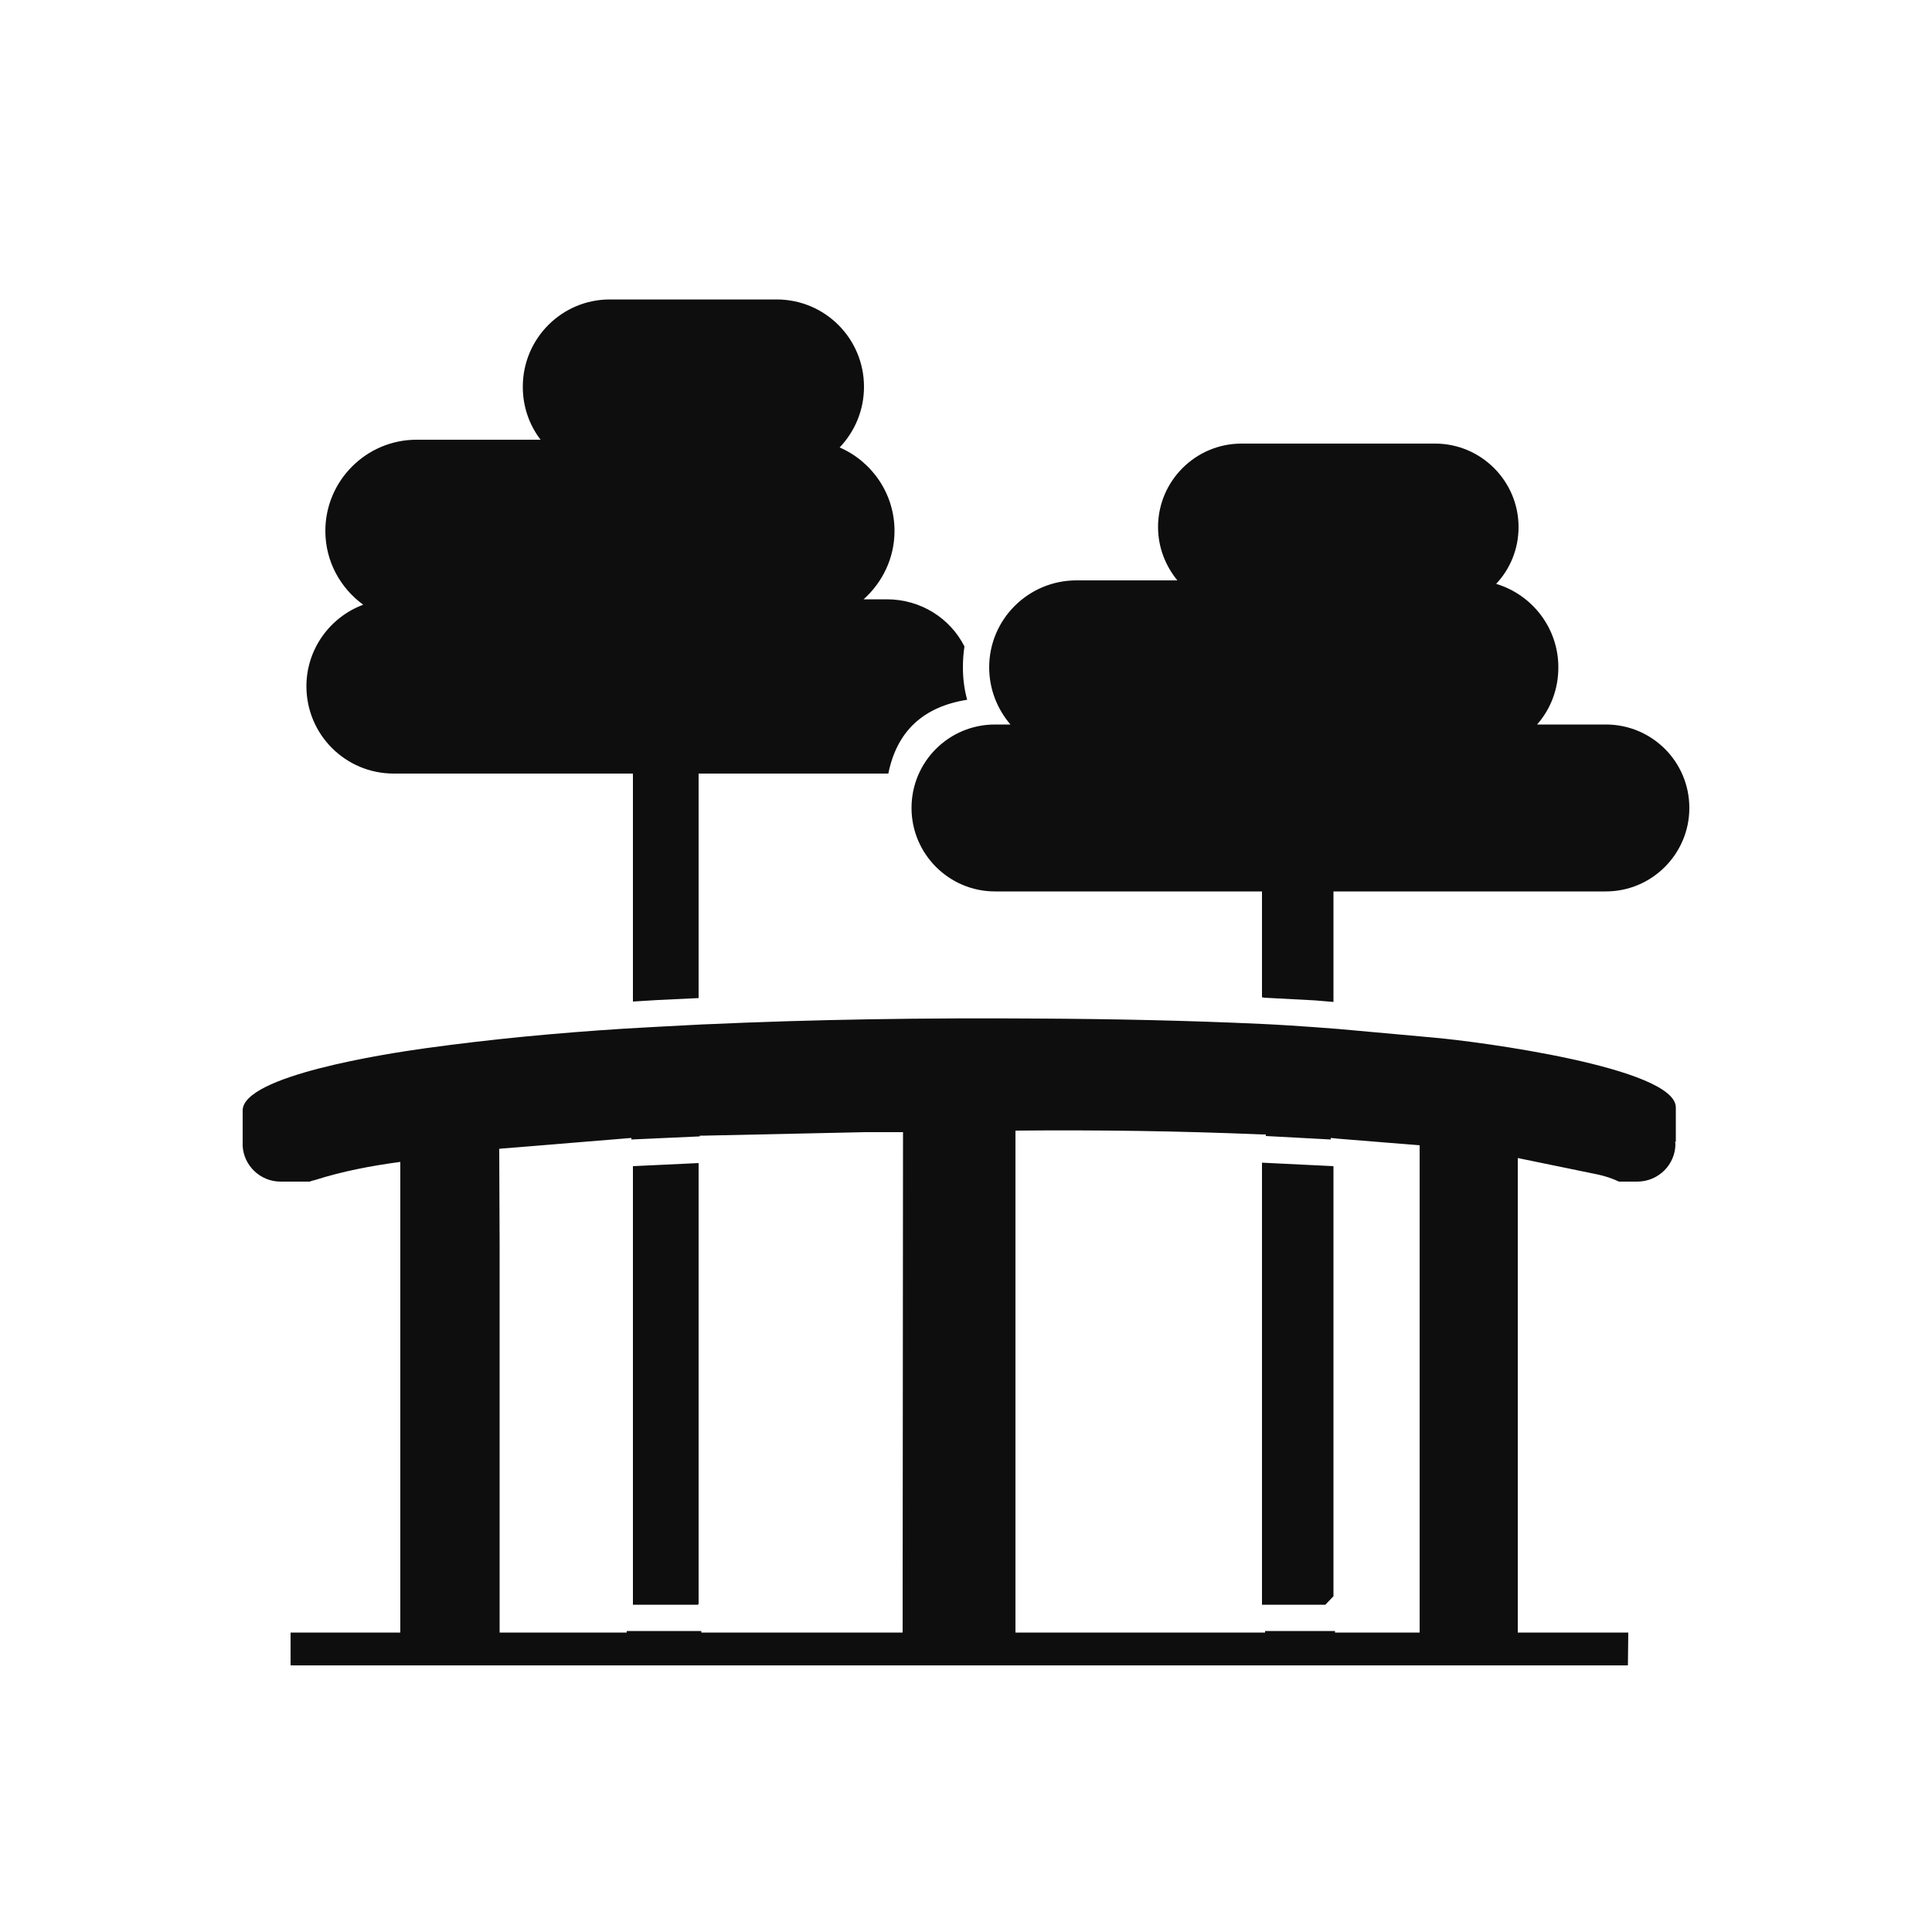
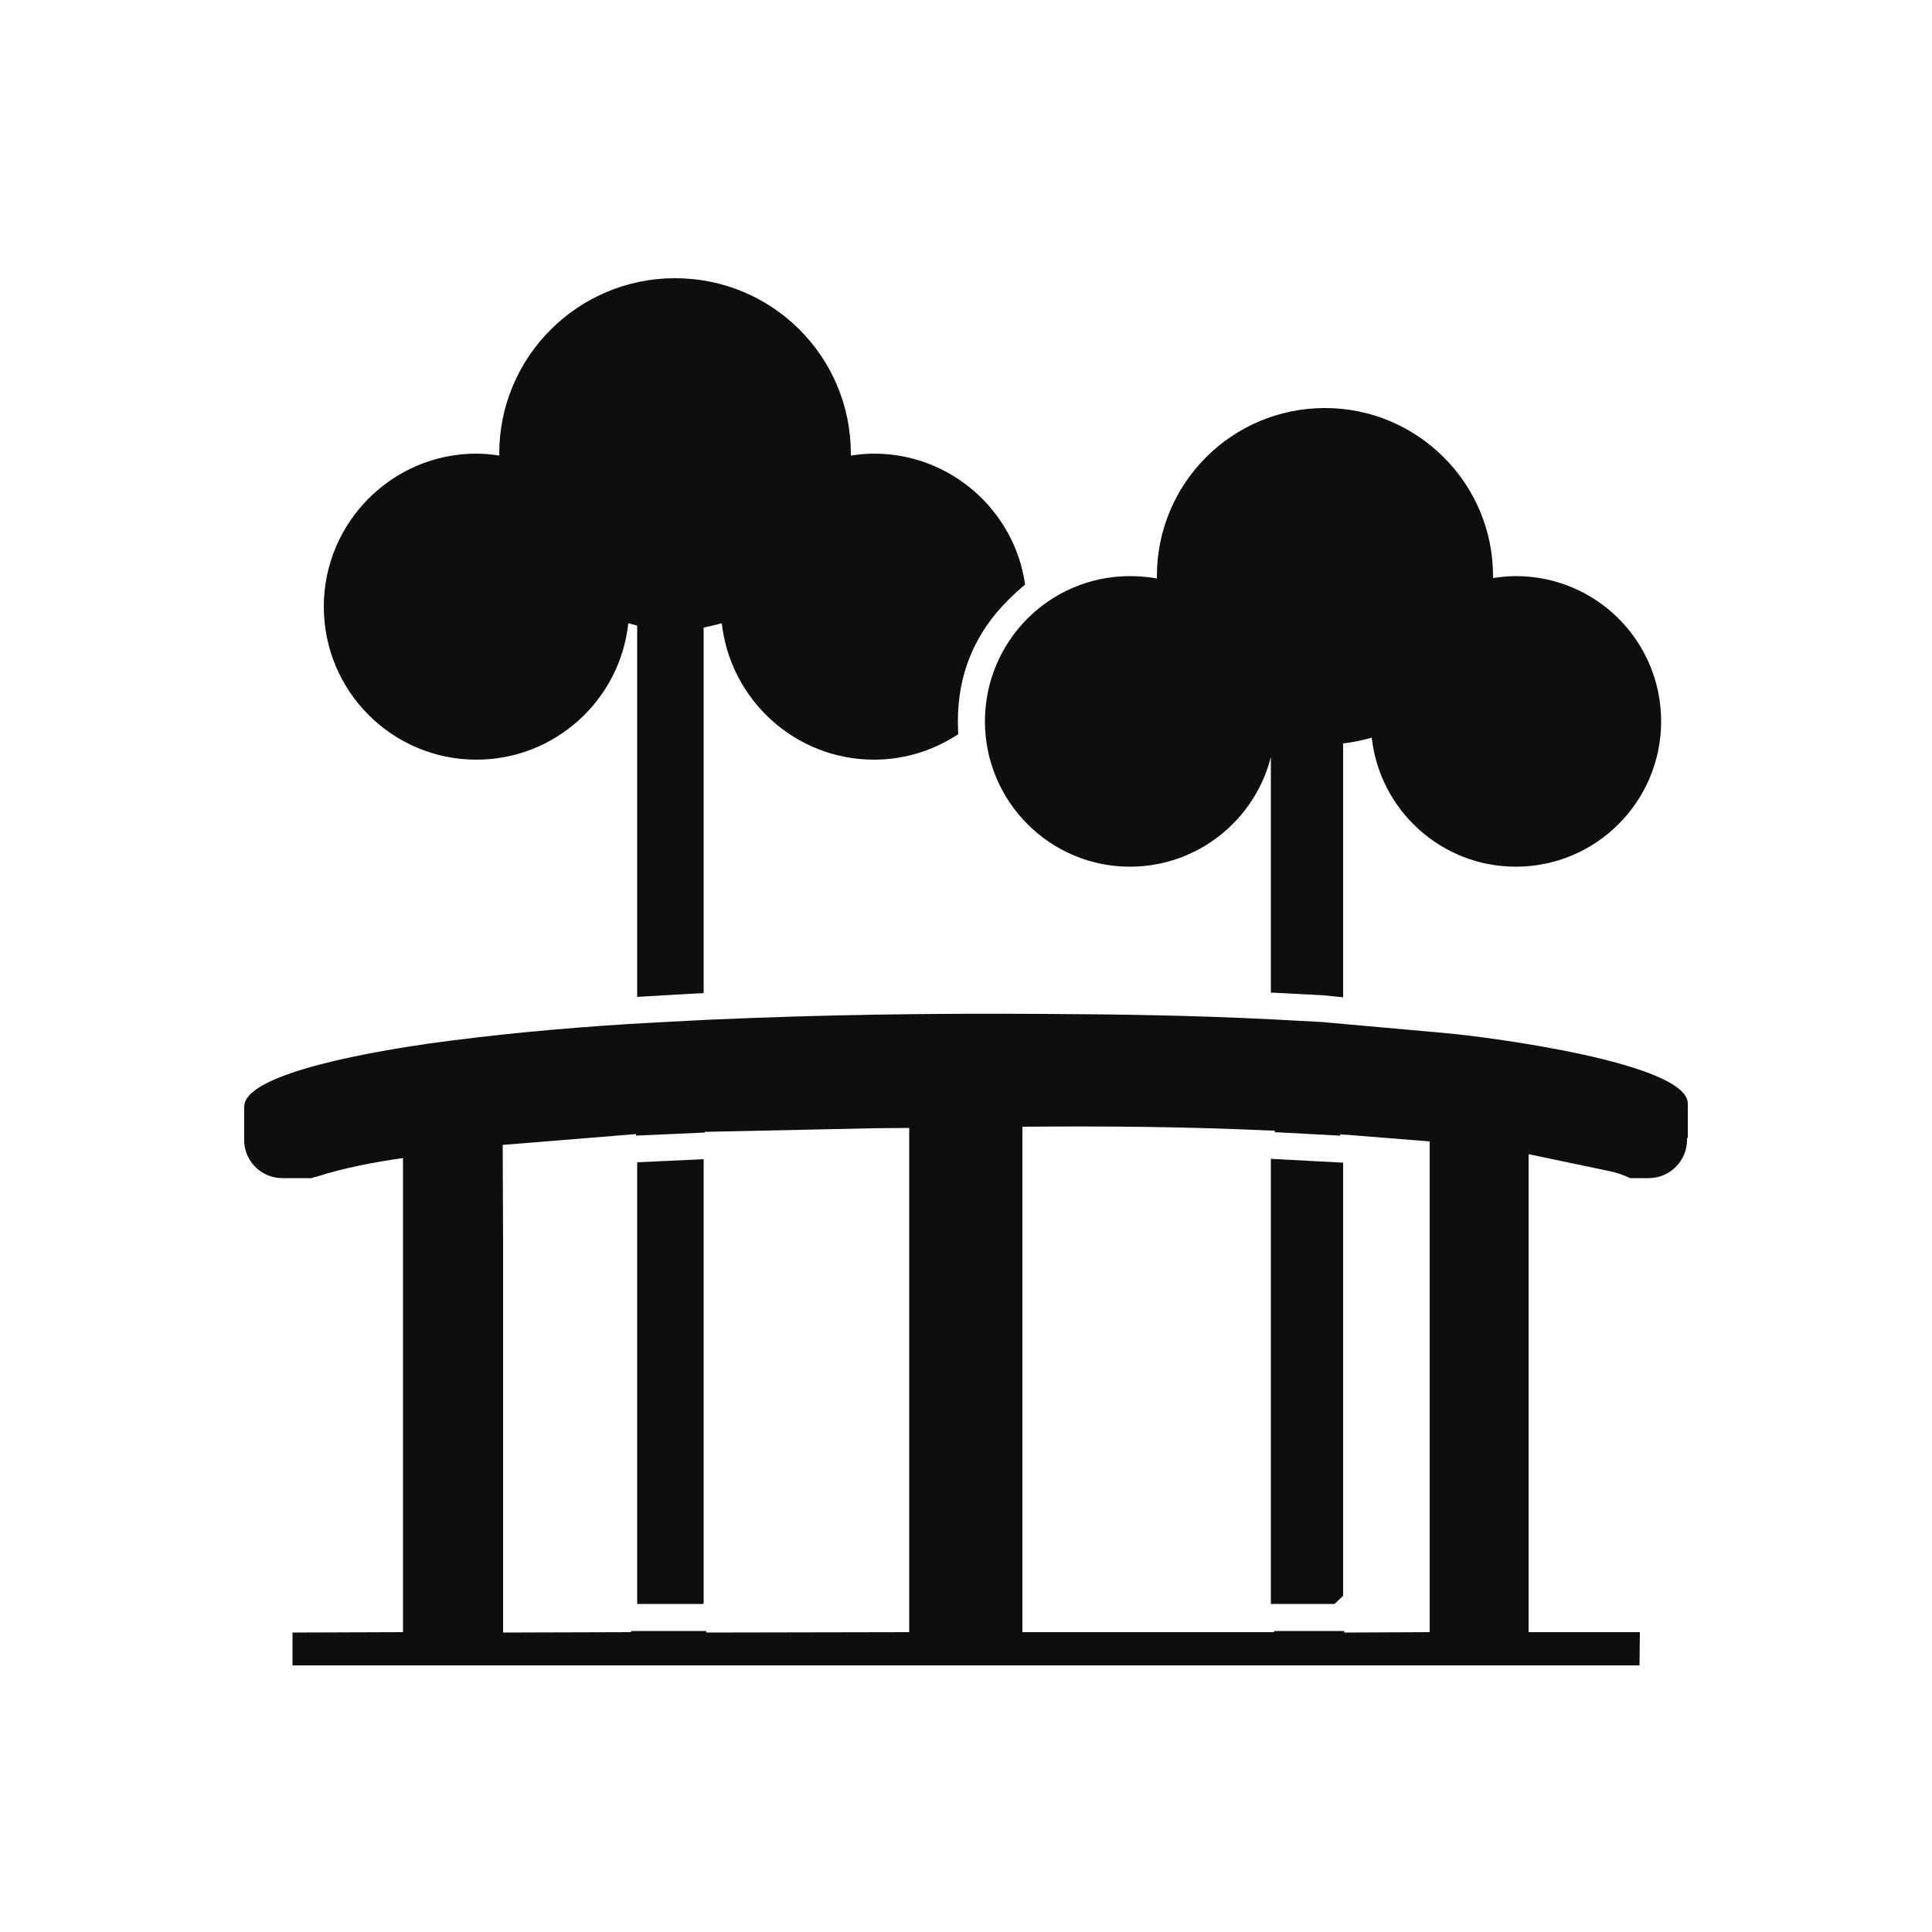
<svg xmlns="http://www.w3.org/2000/svg" width="50" height="50" viewBox="0 0 50 50" fill="none">
-   <path d="M26.83 26.36C28.79 26.37 30.73 26.41 32.67 26.5C33.11 26.52 33.54 26.55 33.98 26.58L34.64 26.63L37.07 26.85C38.25 26.95 43.37 27.63 43.37 28.66L43.37 29.55H43.35C43.35 29.56 43.36 29.58 43.36 29.6C43.36 30.14 42.92 30.58 42.37 30.58H41.9C41.73 30.5 41.55 30.44 41.37 30.4L39.28 29.97V42.25L42.14 42.25L42.13 43.1L7.52 43.1L7.52 42.25L10.36 42.25L10.36 30.07C9.61 30.17 8.87 30.31 8.15 30.54C8.1 30.55 8.06 30.56 8.02 30.58H7.26C6.74 30.58 6.31 30.17 6.28 29.66L6.28 28.74C6.28 27.84 9.99 27.27 11 27.13C12.73 26.89 14.44 26.73 16.18 26.62C16.48 26.6 16.77 26.59 17.07 26.57C17.46 26.55 17.84 26.53 18.22 26.51L18.24 26.51C21.1 26.38 23.96 26.34 26.83 26.36ZM32.13 11.48H37.14C38.33 11.48 39.3 12.45 39.3 13.64C39.3 14.21 39.08 14.73 38.72 15.11C39.65 15.39 40.33 16.25 40.33 17.27C40.33 17.84 40.13 18.35 39.78 18.75H41.56C42.75 18.75 43.72 19.71 43.72 20.91C43.72 22.1 42.75 23.07 41.56 23.07H34.51V25.93L34.03 25.89L32.71 25.82Q32.68 25.81 32.66 25.81V23.07H25.75C24.56 23.07 23.59 22.1 23.59 20.91C23.59 19.71 24.56 18.75 25.75 18.75H26.15C25.81 18.35 25.6 17.84 25.6 17.27C25.6 16.03 26.61 15.02 27.86 15.02H30.47C30.16 14.64 29.97 14.16 29.97 13.64C29.97 12.45 30.94 11.48 32.13 11.48ZM15.78 7.75H20.1C21.35 7.75 22.36 8.76 22.36 10.01C22.36 10.62 22.12 11.17 21.73 11.58C22.56 11.94 23.15 12.77 23.15 13.74C23.15 14.44 22.84 15.07 22.35 15.51H22.95C23.83 15.51 24.59 16 24.96 16.73Q24.92 16.99 24.92 17.27Q24.92 17.71 25.03 18.11Q23.32 18.38 22.99 20.02Q22.97 20.02 22.95 20.02H18.08V25.83L17.03 25.88L16.38 25.92V20.02H10.19C8.94 20.02 7.93 19.01 7.93 17.76C7.93 16.8 8.54 15.97 9.4 15.65C8.81 15.22 8.42 14.53 8.42 13.74C8.42 12.44 9.48 11.38 10.78 11.38H13.99C13.7 11 13.53 10.53 13.53 10.01C13.53 8.76 14.54 7.75 15.78 7.75ZM26.28 29.26V42.25H32.74L32.74 42.21H34.55L34.55 42.25L34.55 42.25L34.55 42.25L36.74 42.25V29.64L34.64 29.47L34.44 29.45H34.44L34.44 29.49L32.76 29.4L32.76 29.36C32.73 29.36 32.7 29.36 32.67 29.36C30.53 29.27 28.42 29.24 26.28 29.26ZM12.92 29.73 12.93 32.21 12.93 42.25 12.93 42.25 12.93 42.25 16.22 42.25 16.22 42.21H18.15L18.15 42.25L18.16 42.25L18.16 42.25L23.36 42.25L23.37 29.3H23.37L22.39 29.3L18.24 29.39L18.11 29.39L18.11 29.41L16.34 29.49L16.34 29.45ZM32.66 41.53V30.09L34.51 30.18V41.31L34.3 41.53ZM18.08 30.1V41.51L18.06 41.53H16.38V30.18Z" fill="#0E0E0E" />
+   <path d="M27.02 26.24C28.99 26.25 30.94 26.28 32.9 26.38C33.34 26.4 33.78 26.43 34.22 26.45L34.88 26.51L37.34 26.73C38.52 26.83 43.68 27.51 43.68 28.56L43.68 29.45H43.66C43.66 29.46 43.66 29.48 43.66 29.5C43.66 30.04 43.22 30.49 42.67 30.49H42.19C42.02 30.41 41.85 30.35 41.66 30.31L39.56 29.87V42.24L42.44 42.24L42.43 43.1L7.57 43.1L7.57 42.25L10.43 42.24L10.43 29.97C9.67 30.08 8.92 30.22 8.2 30.45C8.15 30.46 8.11 30.47 8.07 30.49H7.31C6.78 30.49 6.35 30.08 6.32 29.56L6.32 28.64C6.32 27.73 10.05 27.16 11.08 27.01C12.81 26.77 14.54 26.61 16.29 26.5C16.59 26.48 16.89 26.47 17.19 26.45C17.58 26.43 17.96 26.41 18.34 26.39L18.36 26.39C21.25 26.26 24.12 26.22 27.02 26.24ZM22.02 11.74C22.02 11.76 22.02 11.77 22.02 11.79C22.22 11.76 22.42 11.74 22.62 11.74C24.61 11.74 26.26 13.22 26.53 15.13Q26.31 15.31 26.1 15.52Q24.79 16.82 24.79 18.67Q24.79 18.84 24.8 19C24.18 19.41 23.43 19.66 22.62 19.66C20.58 19.66 18.9 18.11 18.68 16.13C18.53 16.17 18.37 16.21 18.21 16.24V25.7L17.15 25.76L16.49 25.8V16.19C16.42 16.17 16.34 16.15 16.26 16.13C16.05 18.11 14.37 19.66 12.33 19.66C10.15 19.66 8.38 17.89 8.38 15.7C8.38 13.52 10.15 11.74 12.33 11.74C12.53 11.74 12.73 11.76 12.92 11.79C12.92 11.77 12.92 11.76 12.92 11.74C12.92 9.23 14.96 7.2 17.47 7.2C19.99 7.2 22.02 9.23 22.02 11.74ZM38.64 14.91C38.64 14.93 38.64 14.94 38.64 14.96C38.83 14.93 39.03 14.91 39.23 14.91C41.31 14.91 42.99 16.59 42.99 18.67C42.99 20.74 41.31 22.43 39.23 22.43C37.3 22.43 35.71 20.97 35.5 19.09C35.26 19.16 35.01 19.21 34.76 19.24V25.81L34.27 25.76L32.94 25.69Q32.91 25.69 32.89 25.69V19.59C32.48 21.22 31 22.43 29.24 22.43C27.17 22.43 25.49 20.74 25.49 18.67C25.49 16.59 27.17 14.91 29.24 14.91C29.48 14.91 29.71 14.93 29.94 14.97C29.94 14.95 29.94 14.93 29.94 14.91C29.94 12.51 31.88 10.56 34.29 10.56C36.69 10.56 38.64 12.51 38.64 14.91ZM26.46 29.16V42.24H32.97L32.97 42.21H34.79L34.79 42.25L34.79 42.24L34.79 42.25L37 42.24V29.54L34.88 29.37L34.68 29.36H34.68L34.68 29.39L32.99 29.3L32.99 29.26C32.96 29.26 32.93 29.26 32.9 29.26C30.74 29.16 28.62 29.14 26.46 29.16ZM13.01 29.63 13.02 32.13 13.02 42.25 13.02 42.24 13.02 42.25 16.33 42.24 16.33 42.21H18.28L18.28 42.25L18.28 42.24L18.28 42.25L23.53 42.24L23.53 29.19H23.53L22.55 29.2L18.36 29.29L18.24 29.29L18.24 29.31L16.46 29.39L16.46 29.35ZM32.89 41.51V29.99L34.76 30.09V41.3L34.54 41.51ZM18.21 30V41.5L18.18 41.51H16.49V30.08Z" fill="#0E0E0E" />
</svg>
